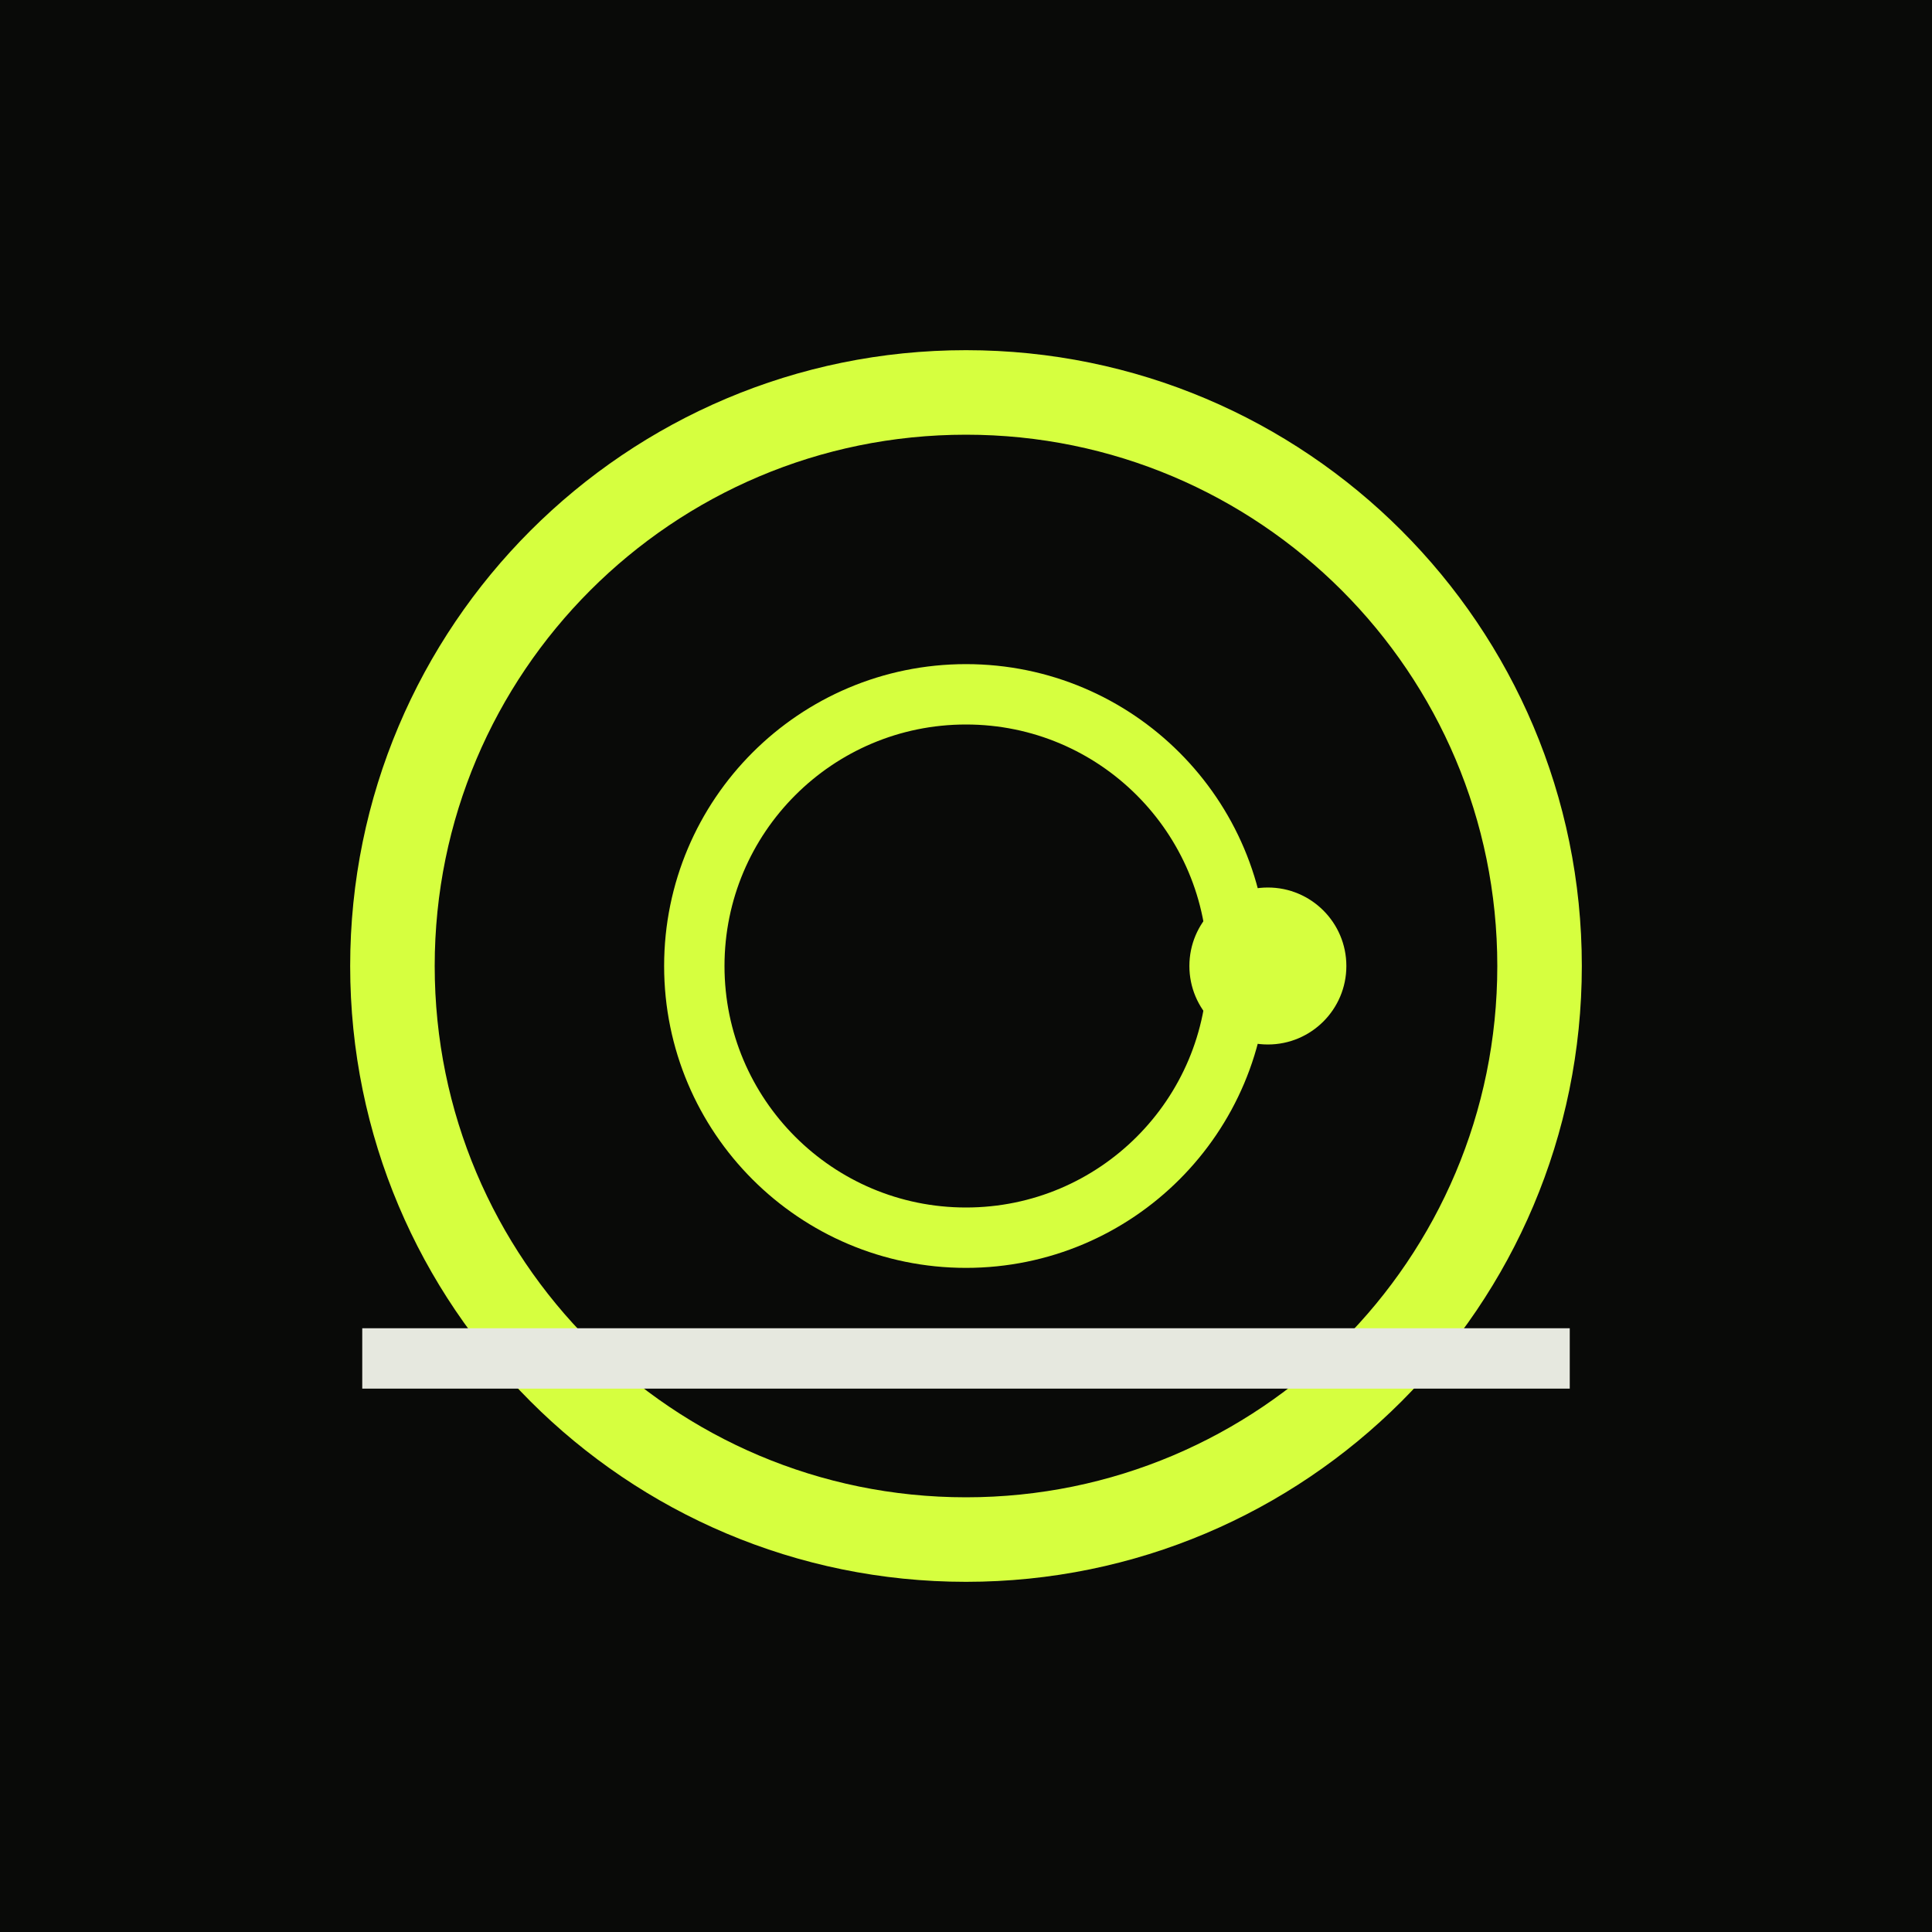
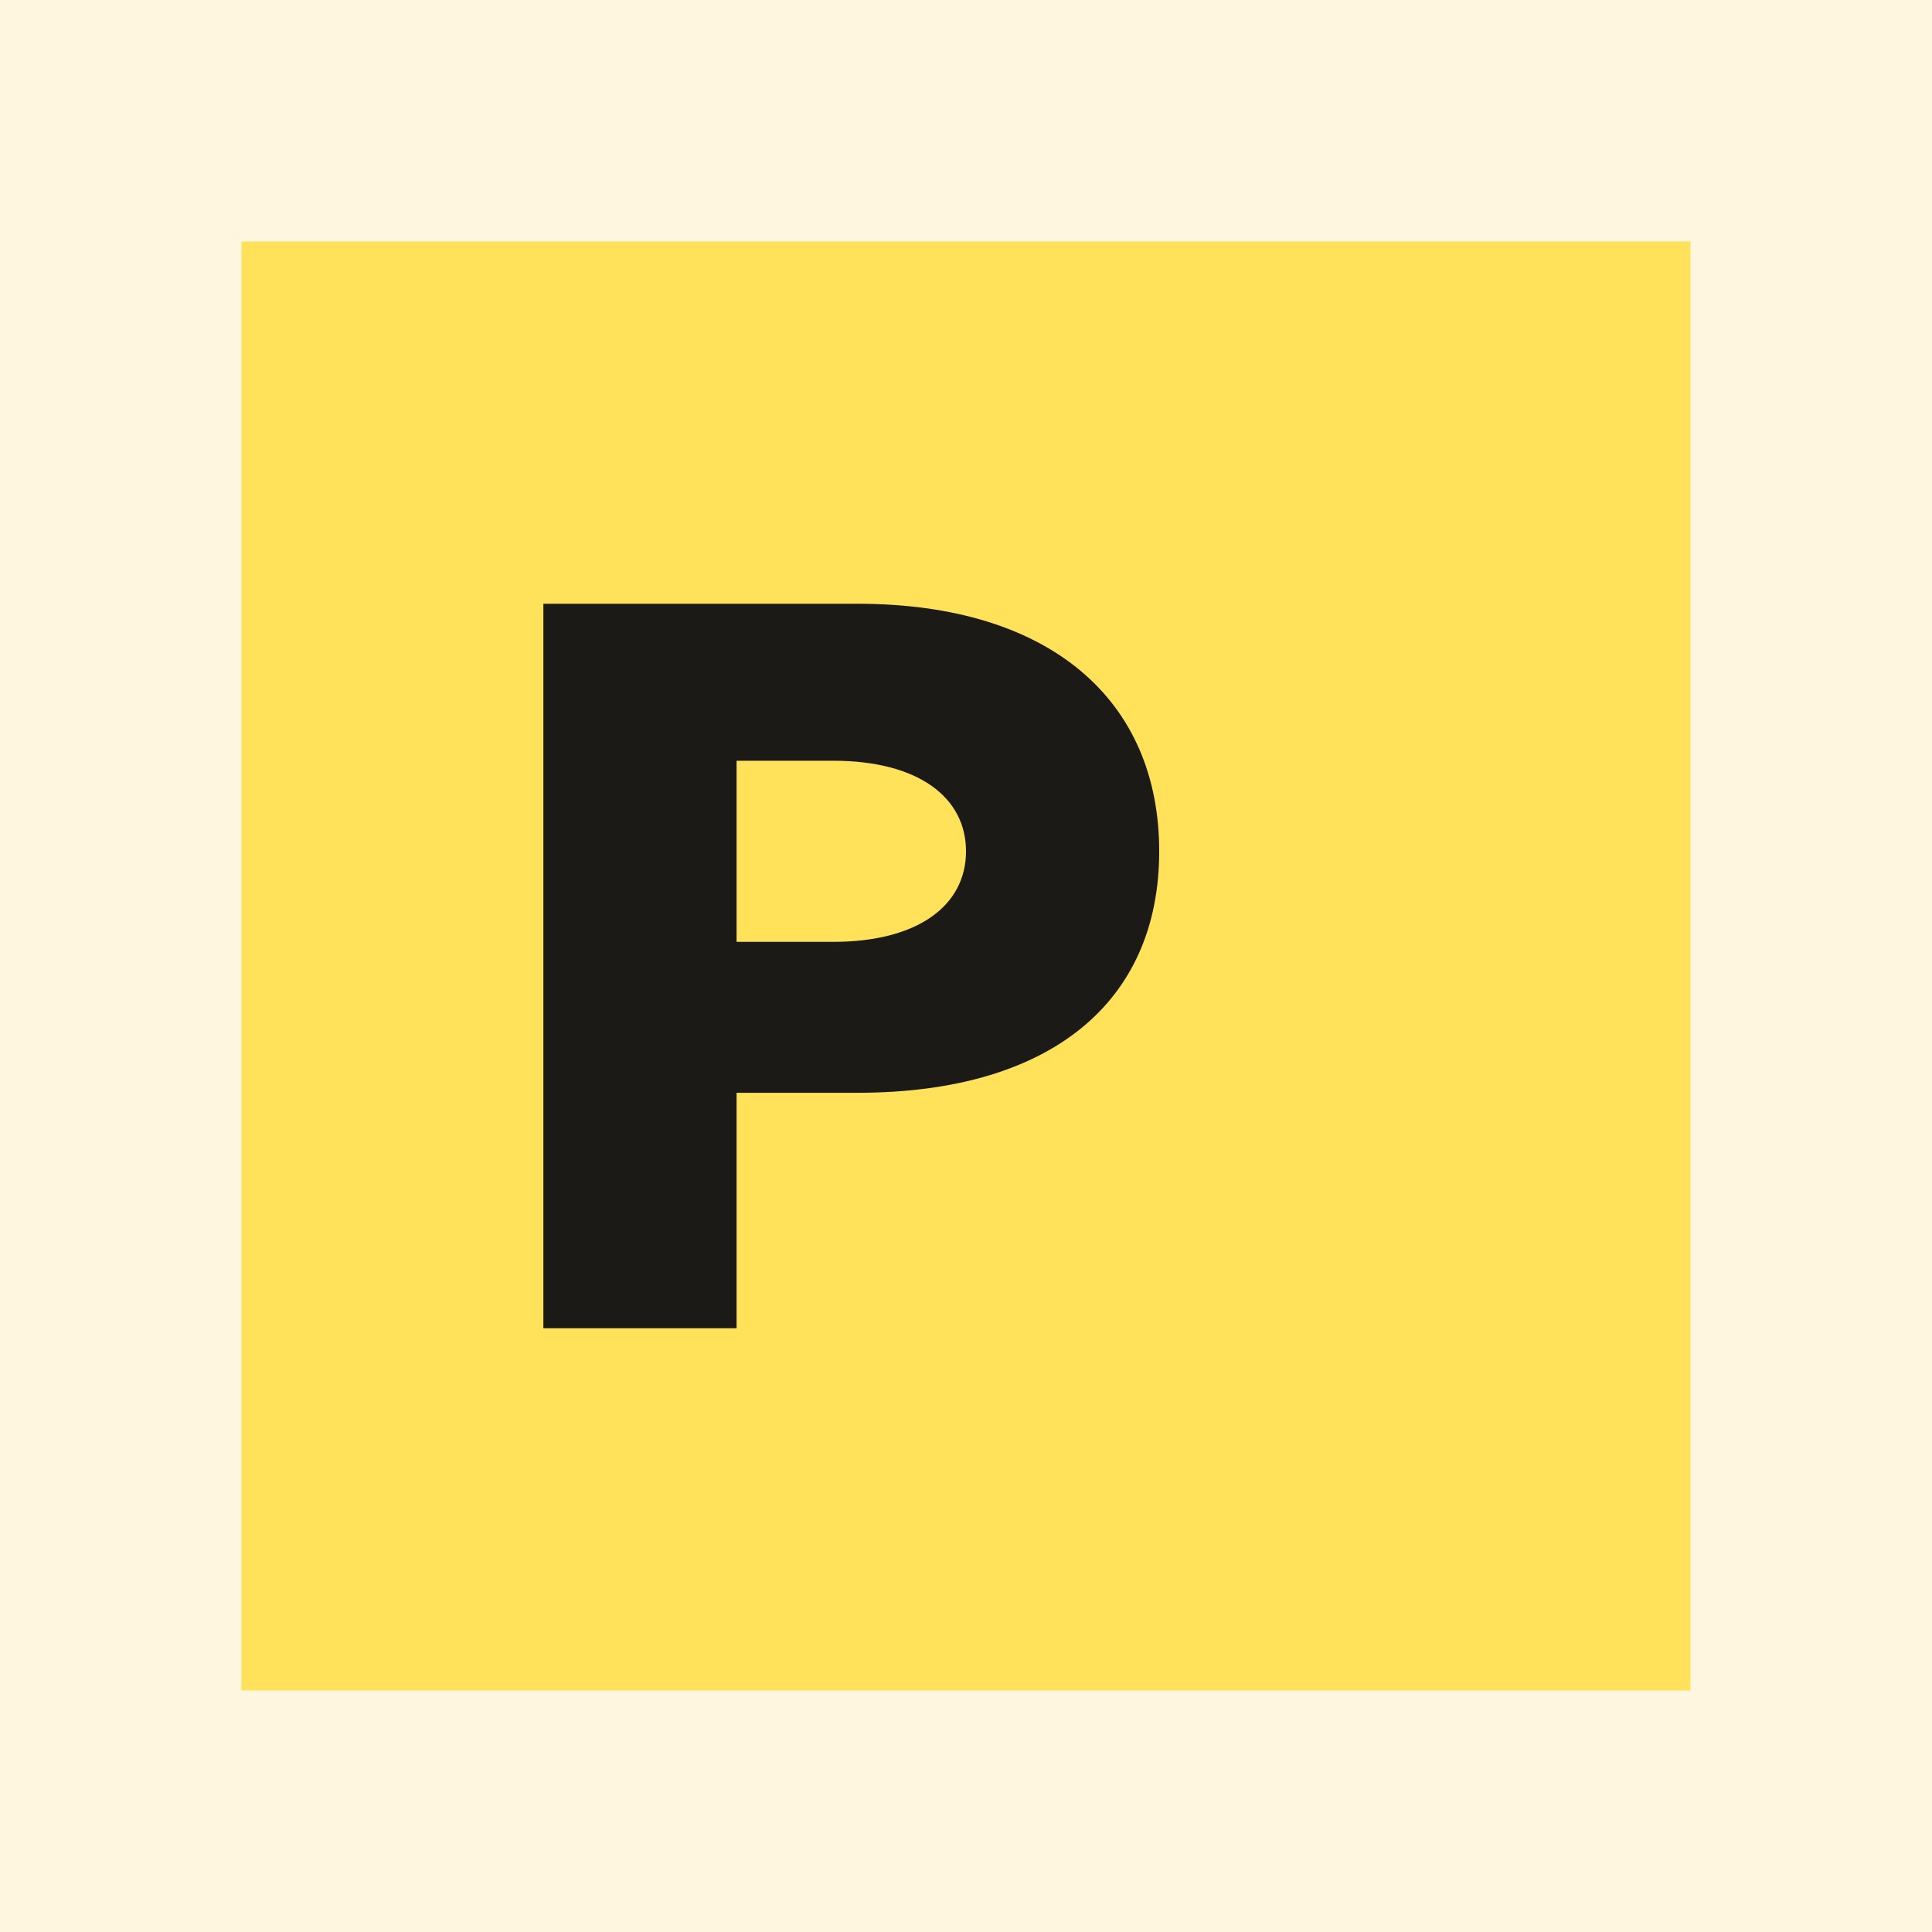
<svg xmlns="http://www.w3.org/2000/svg" viewBox="0 0 32 32">
-   <rect width="32" height="32" fill="#090a08" />
-   <circle cx="16" cy="16" r="9.5" fill="none" stroke="#d6ff3f" stroke-width="1.4" />
-   <circle cx="16" cy="16" r="4.5" fill="none" stroke="#d6ff3f" stroke-width="1" />
-   <path d="M6 22.5 H26" stroke="#e6e8df" stroke-width="1" />
-   <circle cx="21" cy="16" r="1.3" fill="#d6ff3f" />
+   <rect width="32" height="32" fill="#fff6df" />
+   <rect x="4" y="4" width="24" height="24" fill="#ffe15a" />
+   <path d="M9 22 V10 H14.2 C17.4 10 19.2 11.6 19.2 14.1 C19.2 16.6 17.4 18.1 14.2 18.1 H12.2 V22 H9 Z M12.2 15.6 H13.8 C15.2 15.6 16 15 16 14.1 C16 13.2 15.2 12.6 13.8 12.6 H12.2 V15.6 Z" fill="#1b1a17" />
</svg>
